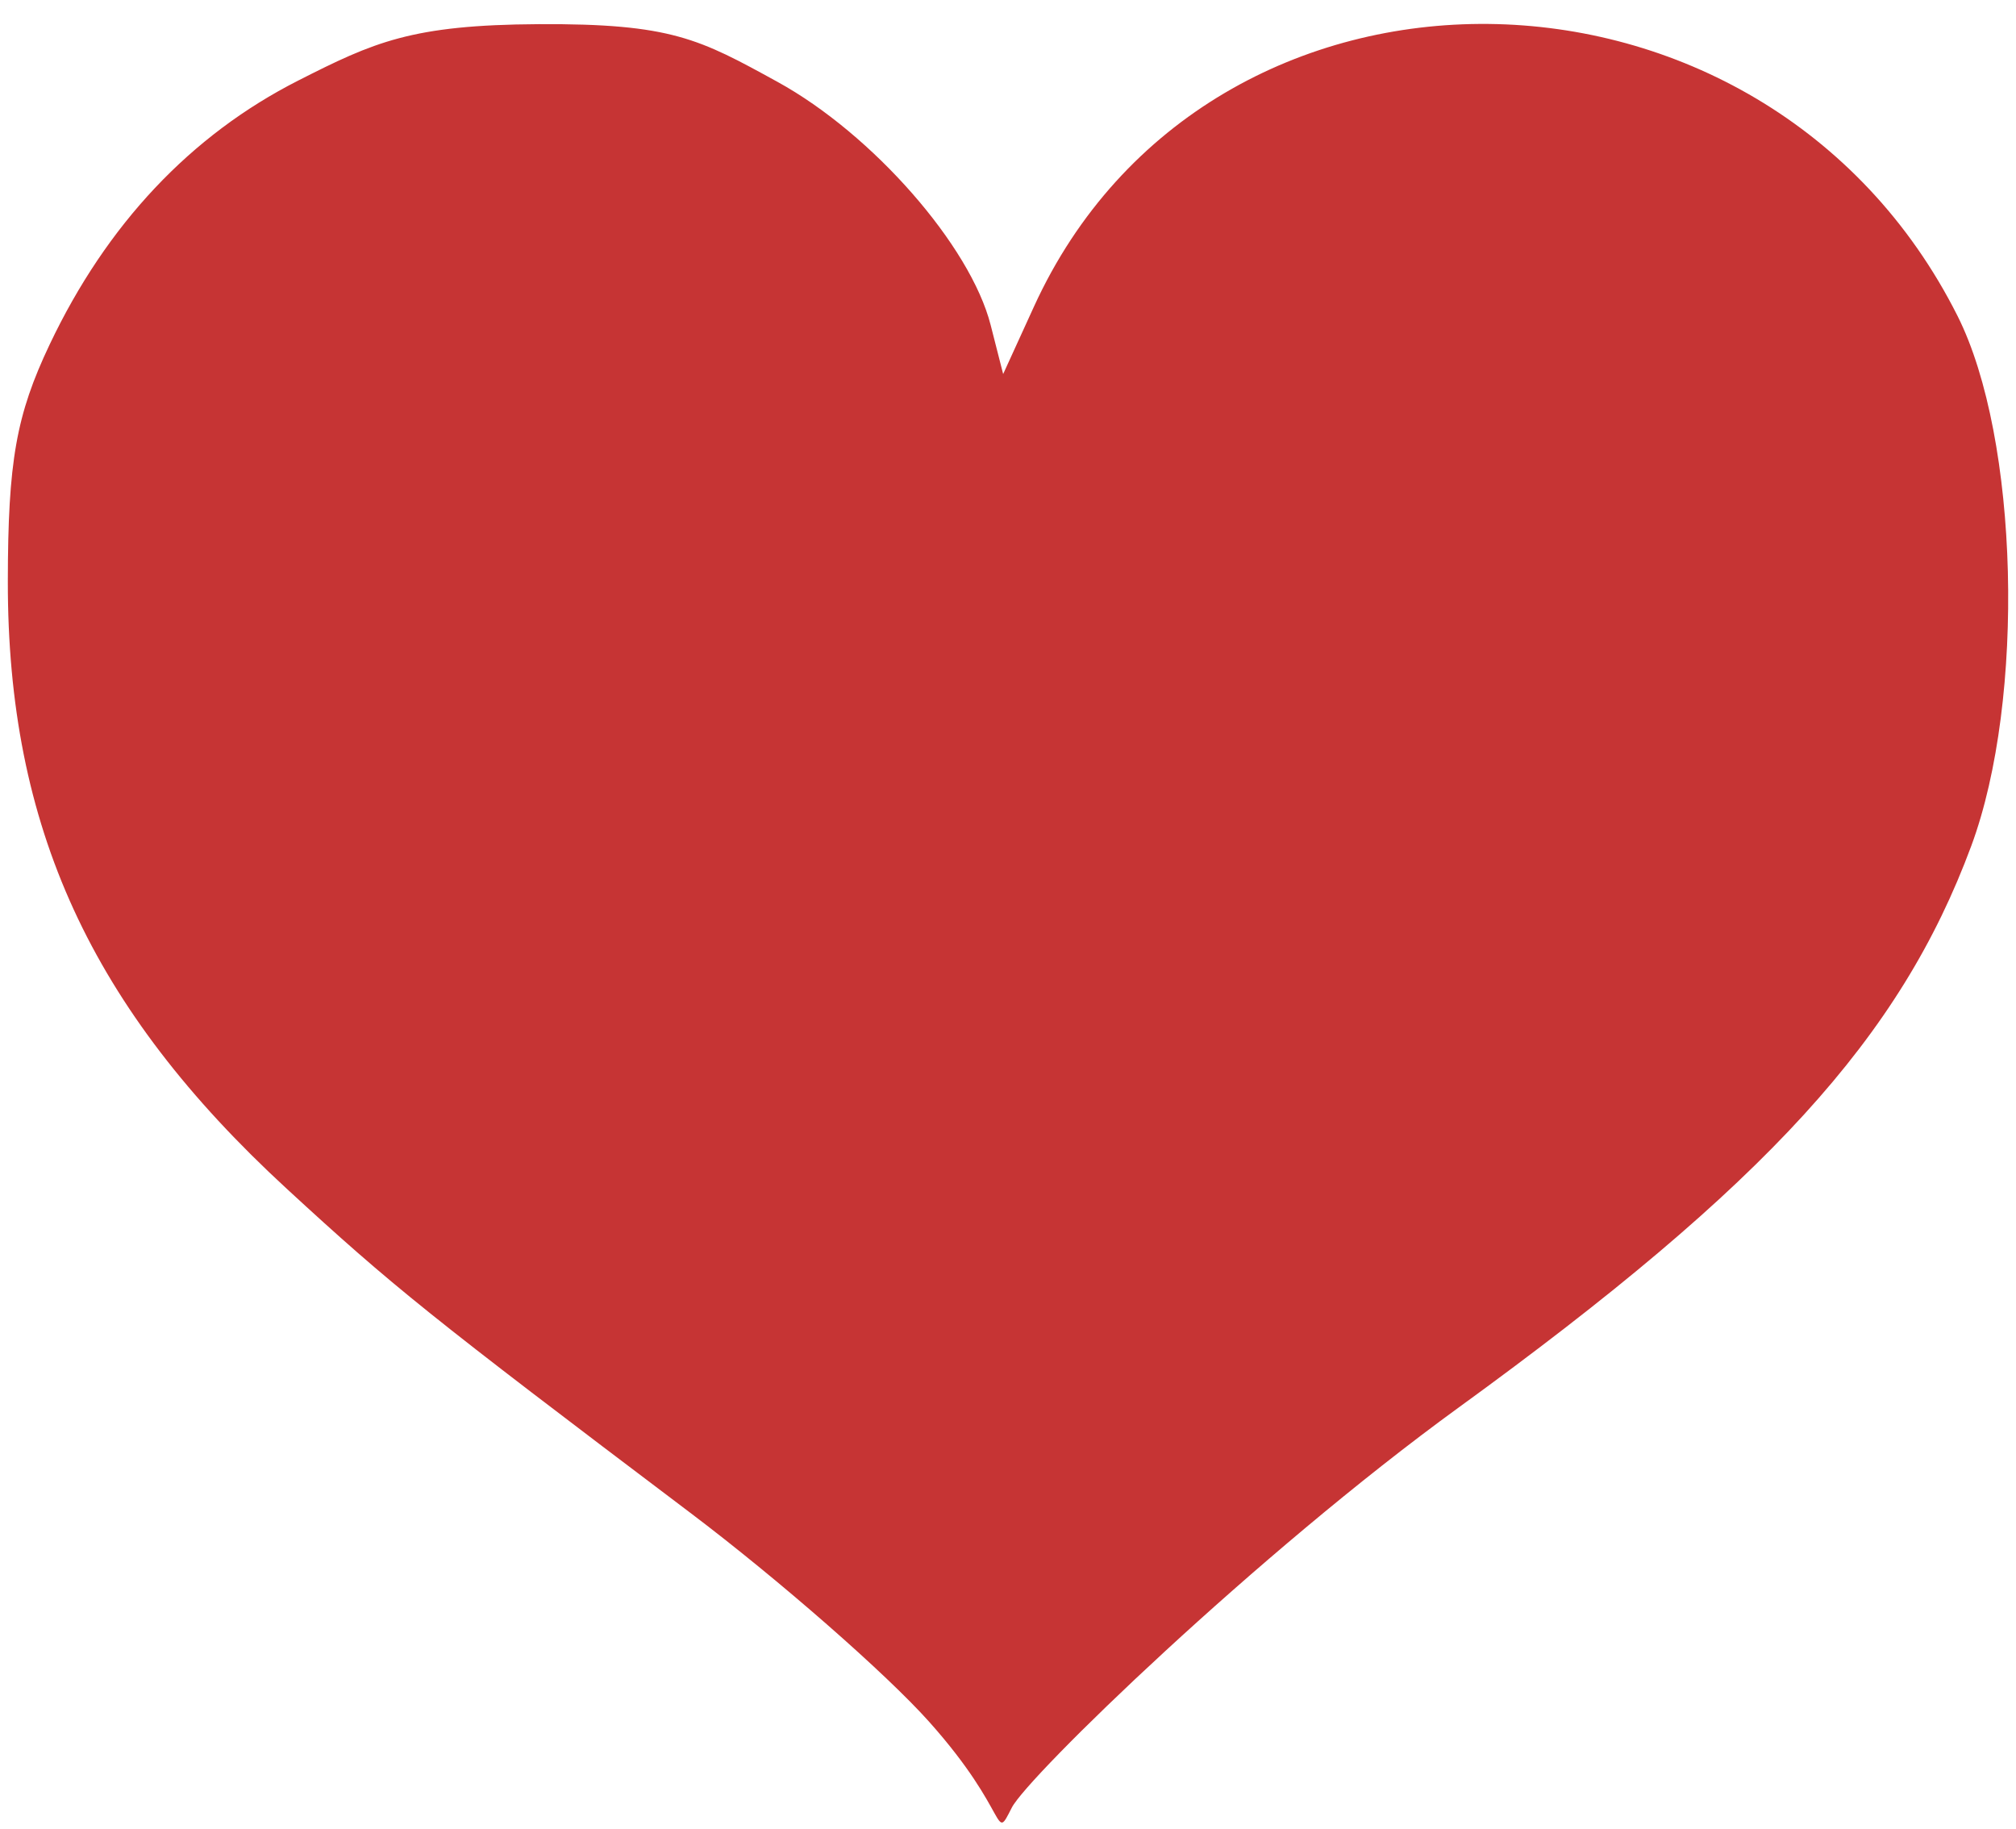
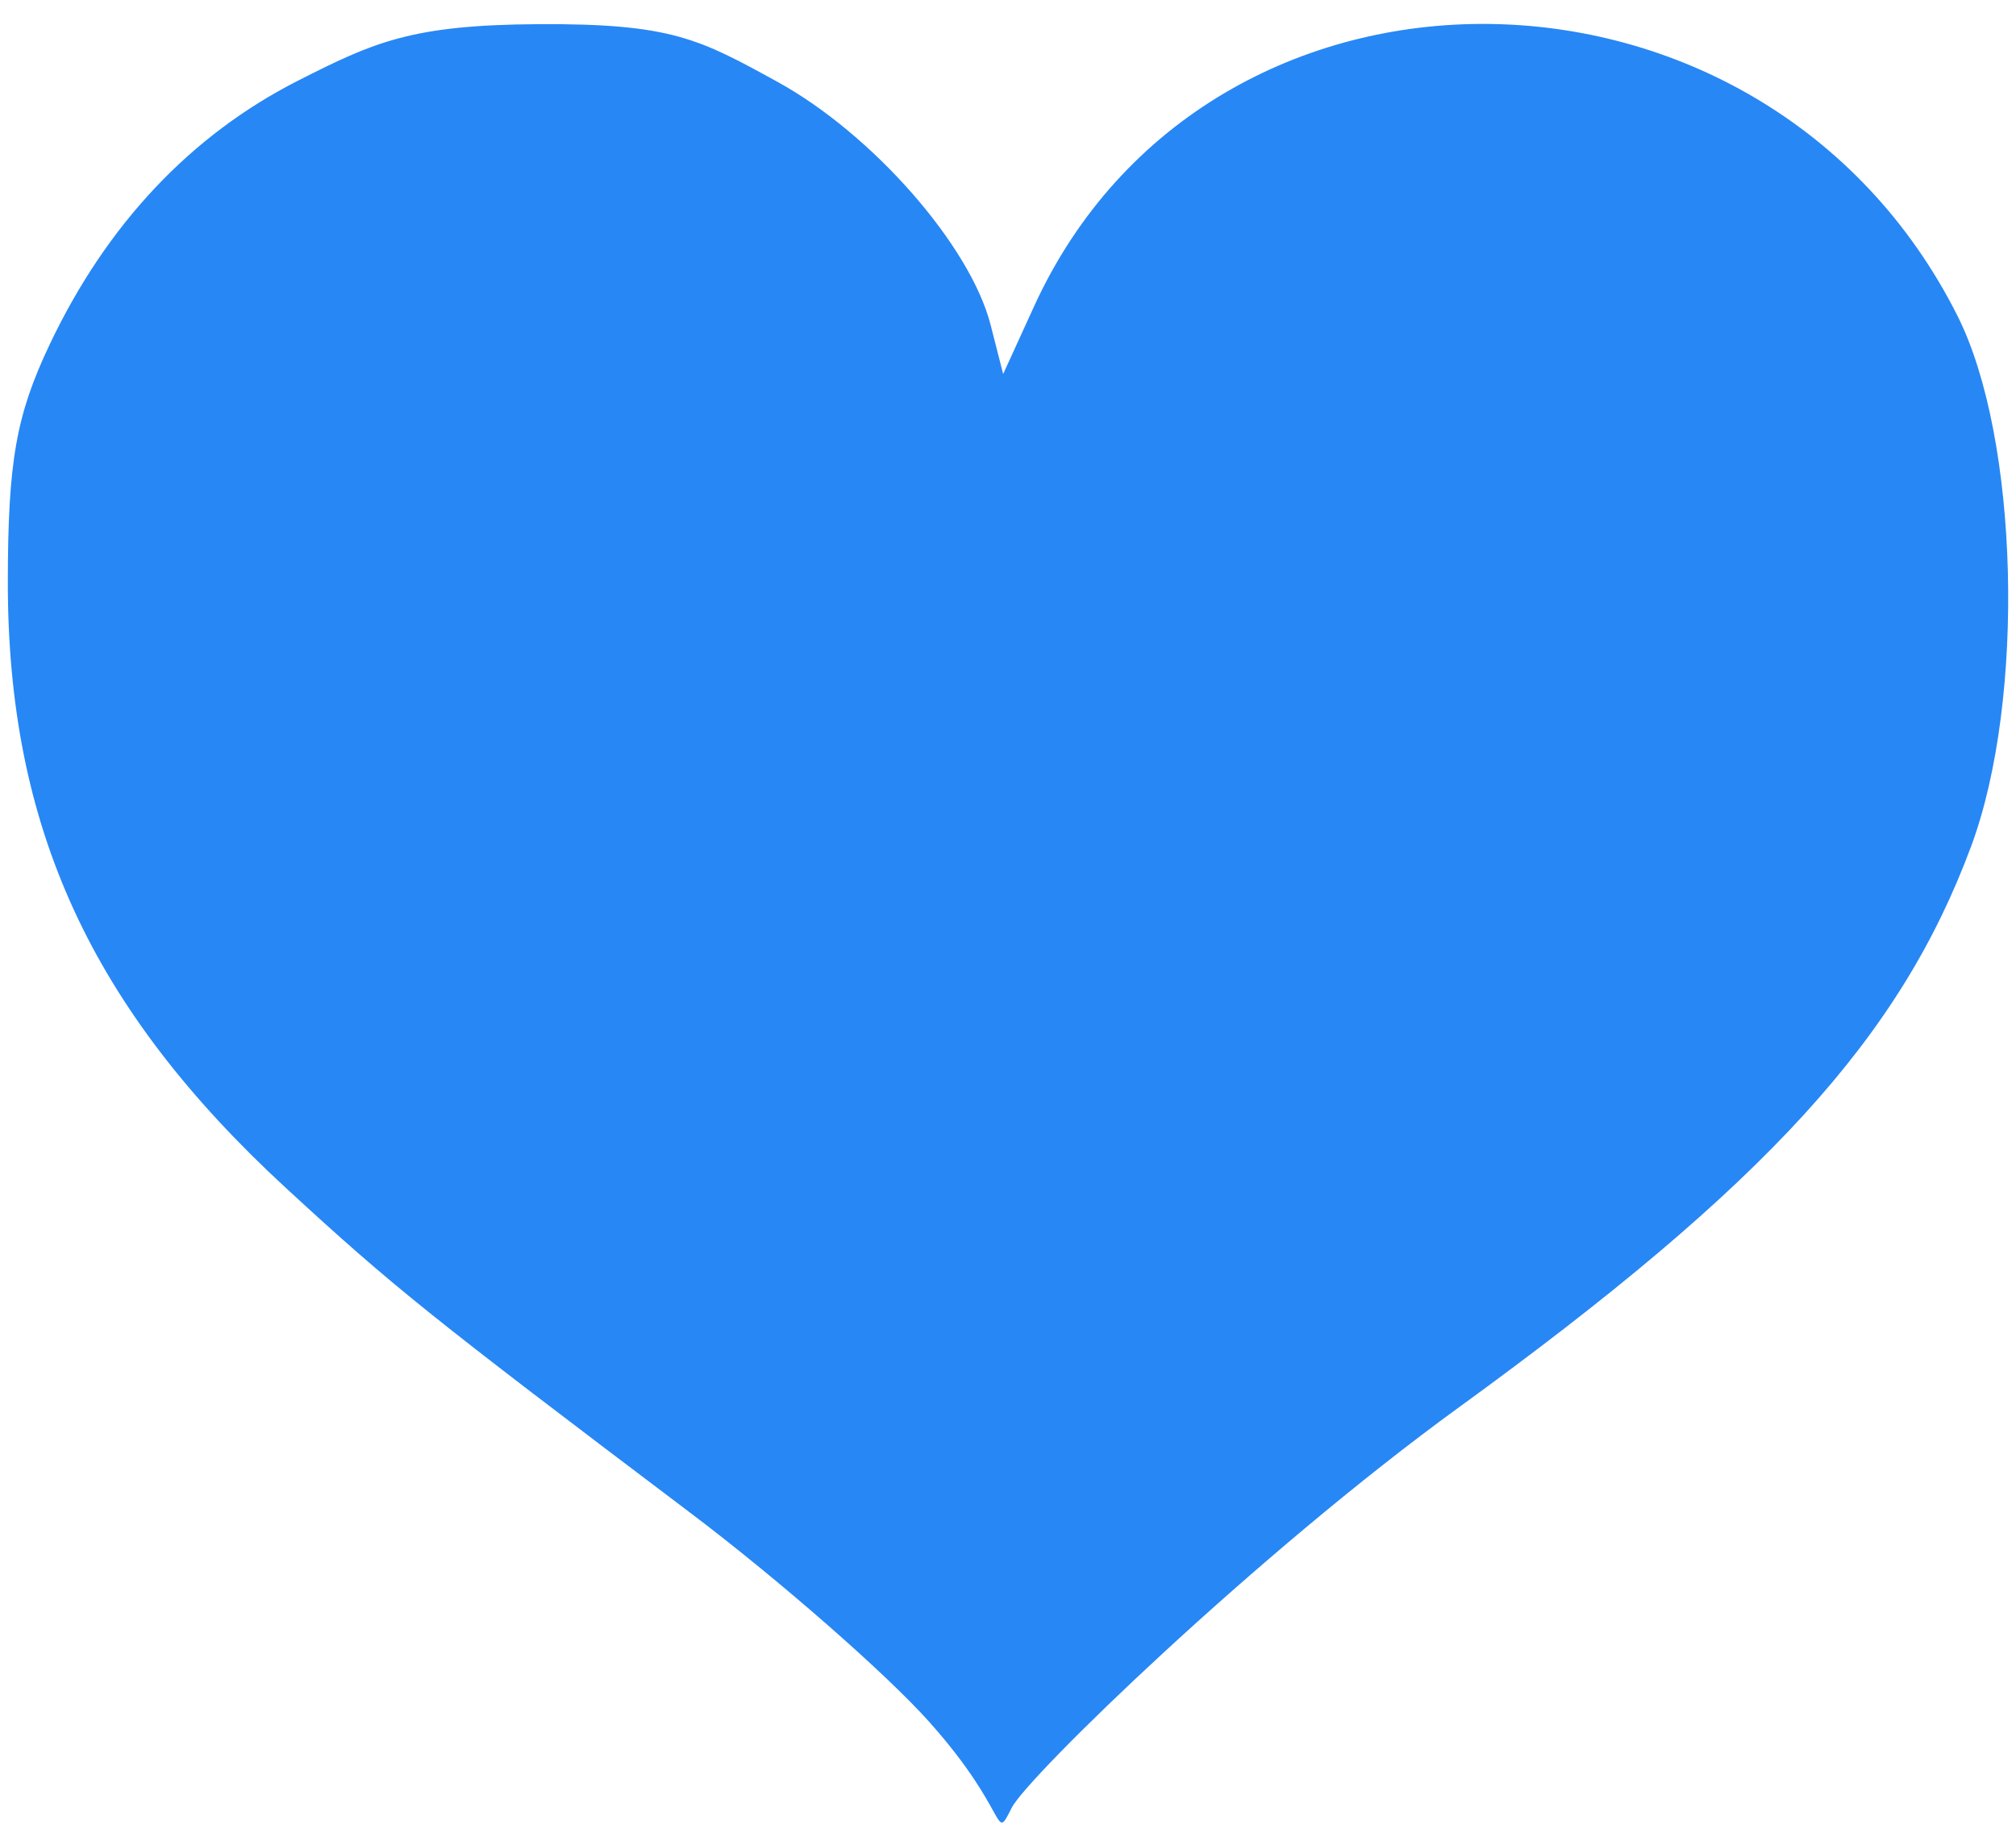
<svg xmlns="http://www.w3.org/2000/svg" version="1.0" width="645" height="585" id="svg2">
  <defs id="defs4" />
  <g id="layer1">
-     <path d="M 297.297,550.868 C 283.522,535.432 249.127,505.339 220.863,483.994 C 137.119,420.752 125.721,411.6 91.719,380.291 C 29.035,322.571 2.414,264.581 2.505,185.951 C 2.549,147.567 5.166,132.779 15.915,110.154 C 34.151,71.768 61.015,43.245 95.36,25.799 C 119.685,13.444 131.683,7.954 172.304,7.73 C 214.798,7.495 223.743,12.449 248.739,26.181 C 279.164,42.896 310.479,78.617 316.952,103.992 L 320.951,119.664 L 330.81,98.08 C 386.526,-23.893 564.409,-22.068 626.312,101.112 C 645.95,140.188 648.106,223.625 630.693,270.624 C 607.977,331.934 565.313,378.675 466.686,450.301 C 402.005,497.275 328.801,568.347 323.706,578.329 C 317.79,589.917 323.423,580.145 297.297,550.868 z" id="path2417" style="fill:#c63434" />
+     <path d="M 297.297,550.868 C 283.522,535.432 249.127,505.339 220.863,483.994 C 137.119,420.752 125.721,411.6 91.719,380.291 C 29.035,322.571 2.414,264.581 2.505,185.951 C 2.549,147.567 5.166,132.779 15.915,110.154 C 34.151,71.768 61.015,43.245 95.36,25.799 C 119.685,13.444 131.683,7.954 172.304,7.73 C 214.798,7.495 223.743,12.449 248.739,26.181 C 279.164,42.896 310.479,78.617 316.952,103.992 L 320.951,119.664 L 330.81,98.08 C 386.526,-23.893 564.409,-22.068 626.312,101.112 C 645.95,140.188 648.106,223.625 630.693,270.624 C 607.977,331.934 565.313,378.675 466.686,450.301 C 402.005,497.275 328.801,568.347 323.706,578.329 C 317.79,589.917 323.423,580.145 297.297,550.868 z" id="path2417" style="fill:#2787f5" />
    <g transform="translate(129.2857,-64.28571)" id="g2221" />
  </g>
</svg>
